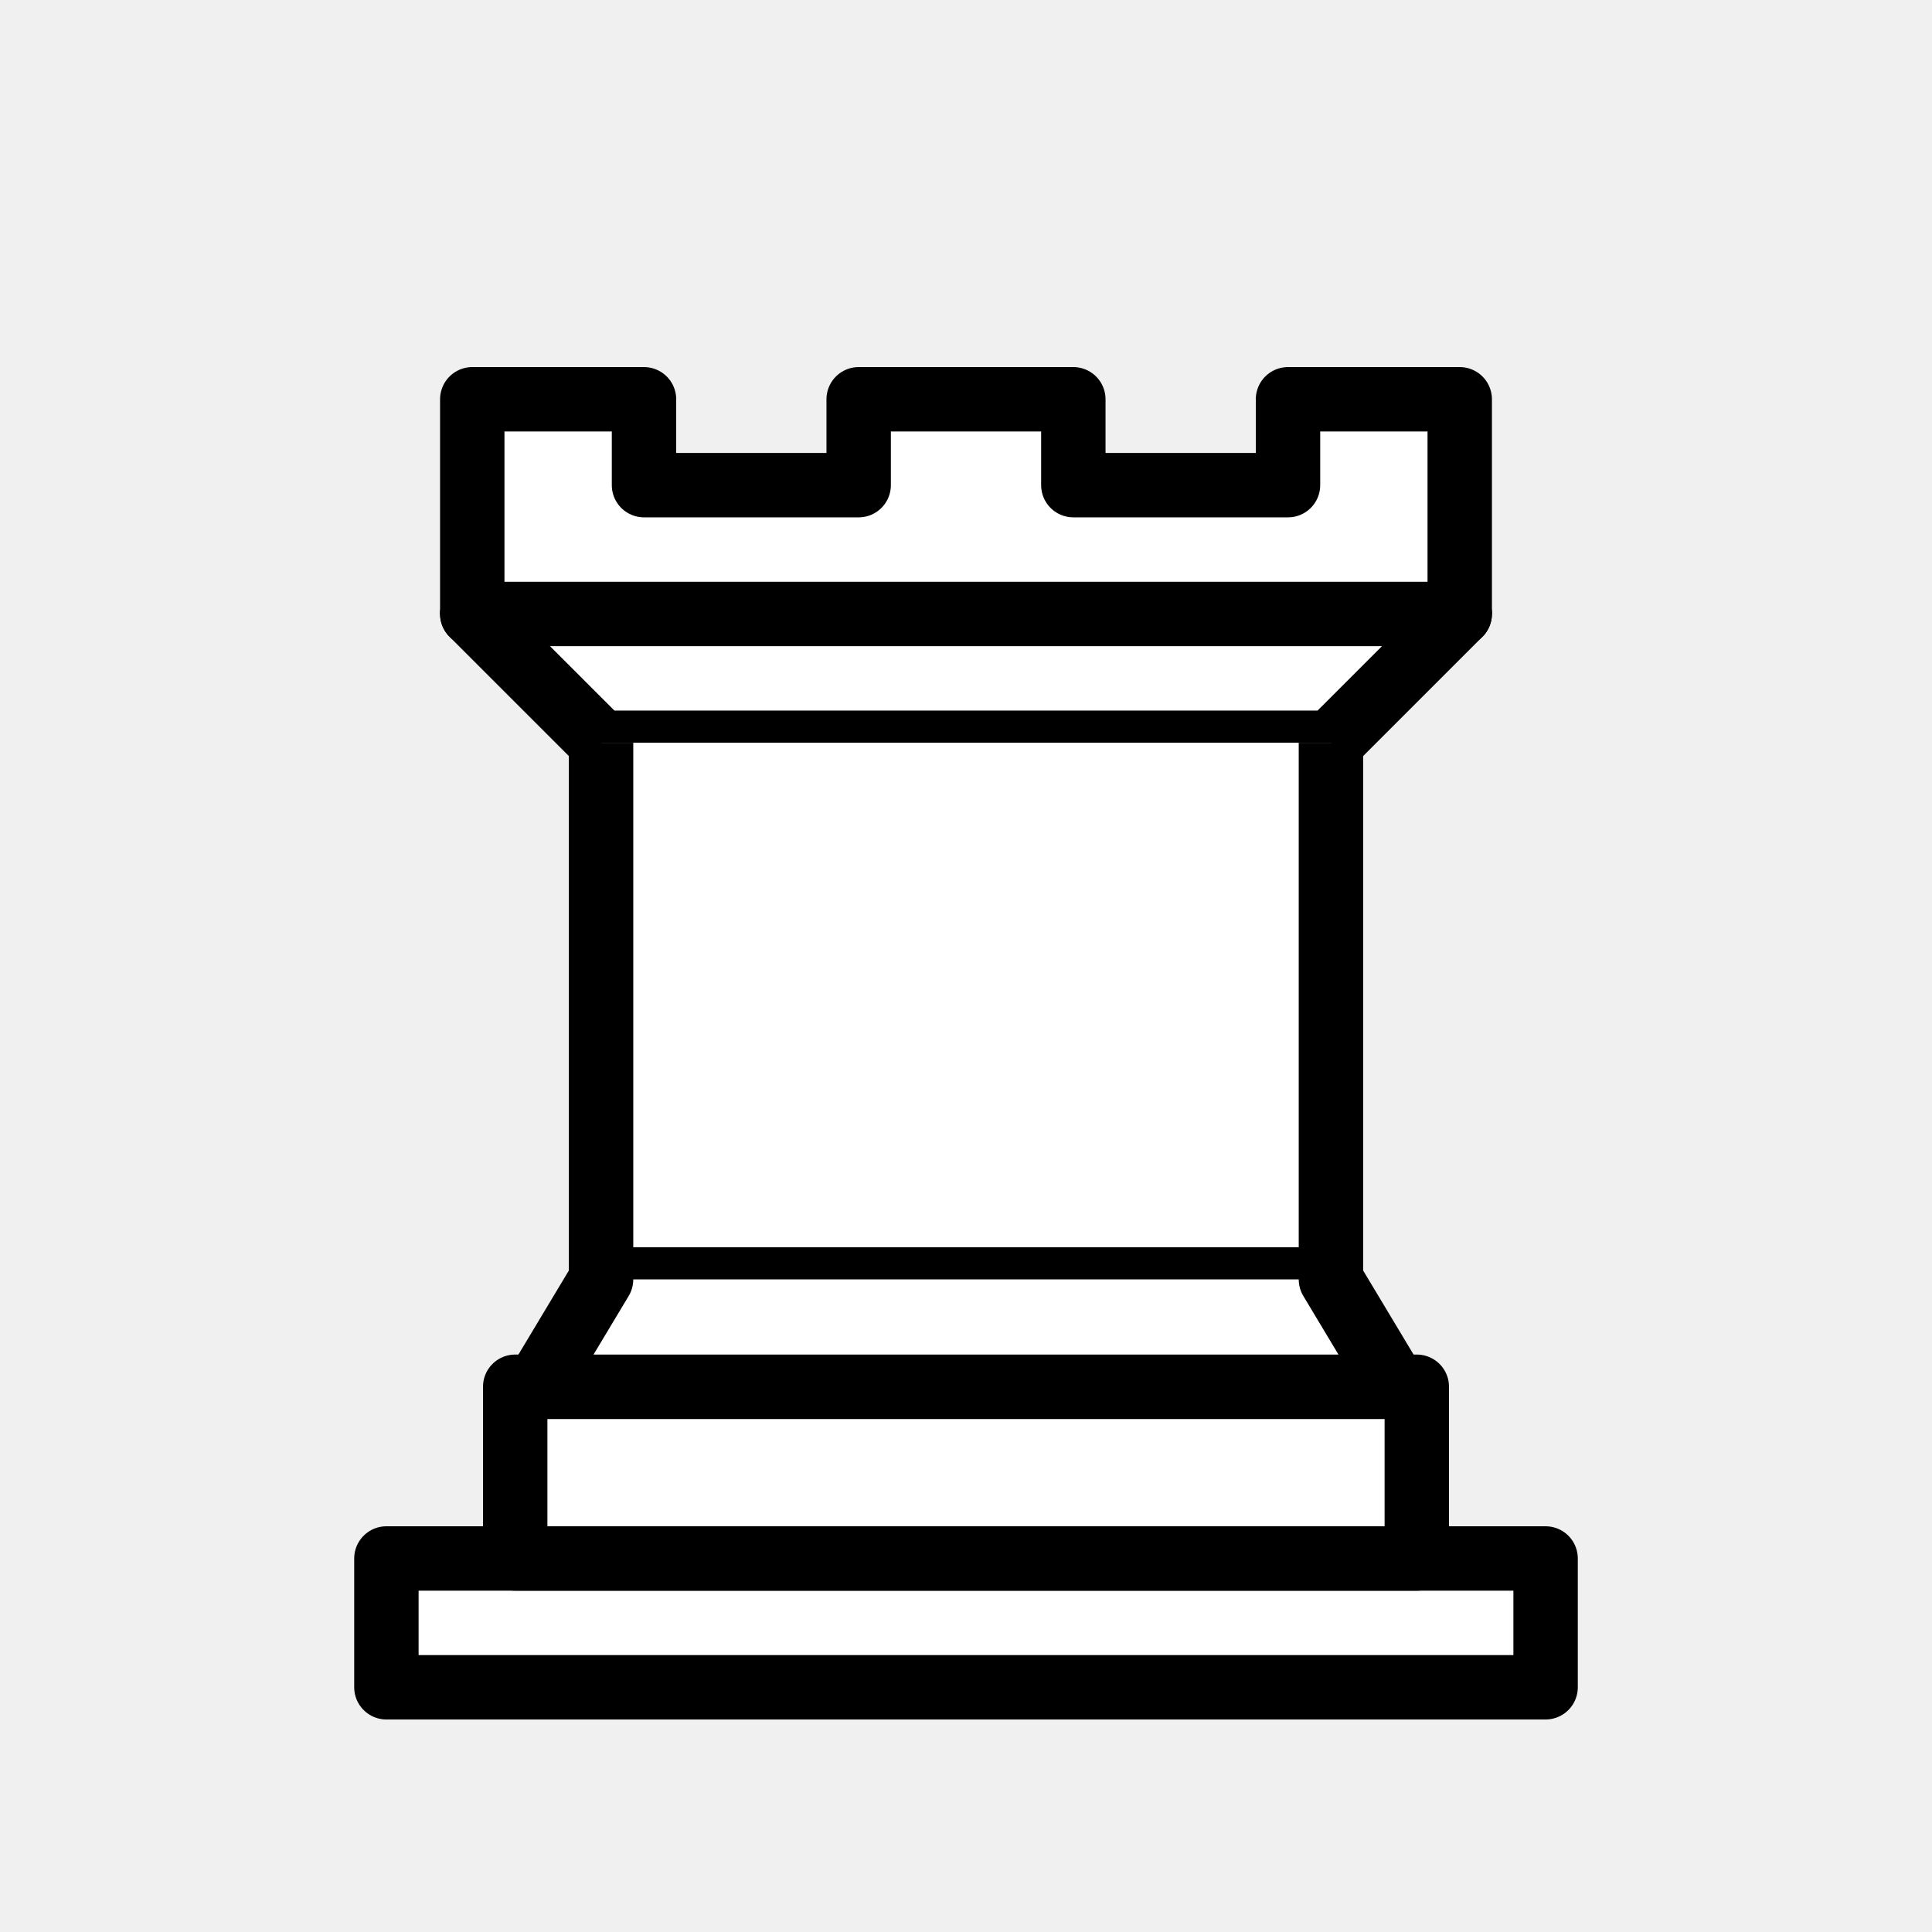
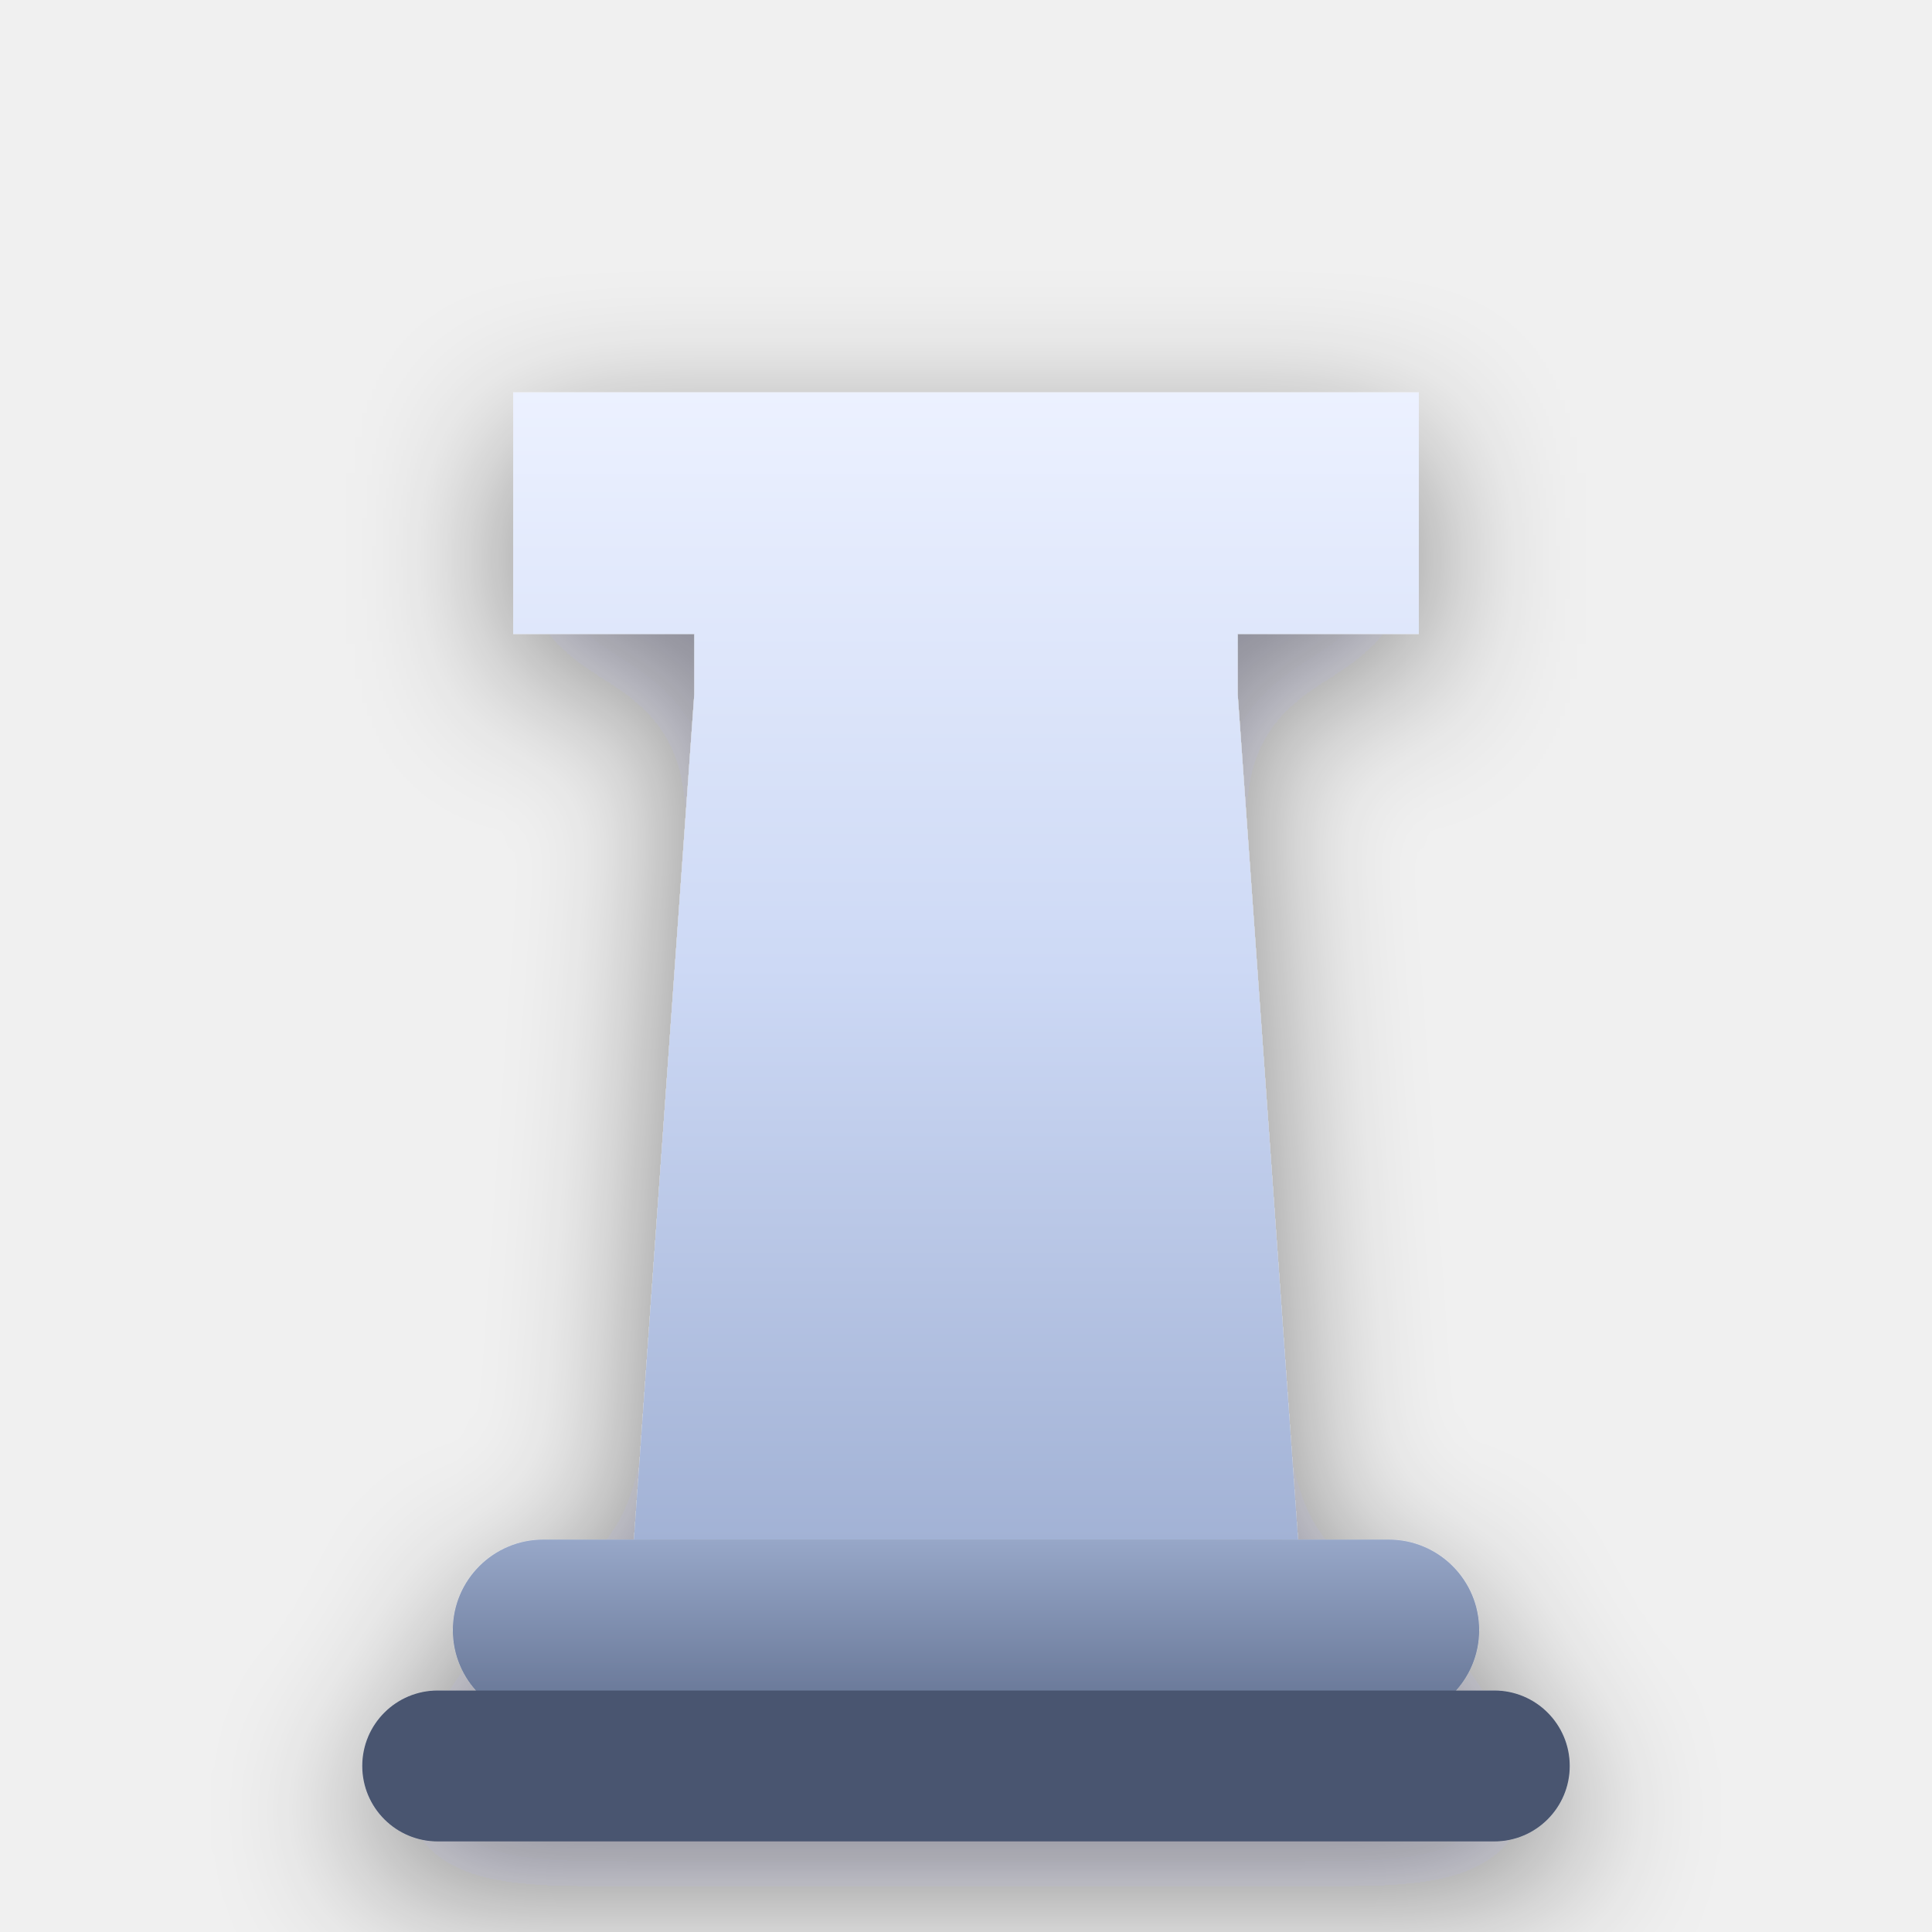
- <svg xmlns="http://www.w3.org/2000/svg" version="1.1" width="45" height="45">
-   <g style="opacity:1; fill:#ffffff; fill-opacity:1; fill-rule:evenodd; stroke:#000000; stroke-width:1.5; stroke-linecap:round;stroke-linejoin:round;stroke-miterlimit:4; stroke-dasharray:none; stroke-opacity:1;" transform="translate(0,0.3)">
-     <path d="M 9,39 L 36,39 L 36,36 L 9,36 L 9,39 z " style="stroke-linecap:butt;" />
-     <path d="M 12,36 L 12,32 L 33,32 L 33,36 L 12,36 z " style="stroke-linecap:butt;" />
-     <path d="M 11,14 L 11,9 L 15,9 L 15,11 L 20,11 L 20,9 L 25,9 L 25,11 L 30,11 L 30,9 L 34,9 L 34,14" style="stroke-linecap:butt;" />
-     <path d="M 34,14 L 31,17 L 14,17 L 11,14" />
-     <path d="M 31,17 L 31,29.5 L 14,29.5 L 14,17" style="stroke-linecap:butt; stroke-linejoin:miter;" />
-     <path d="M 31,29.5 L 32.5,32 L 12.5,32 L 14,29.5" />
-     <path d="M 11,14 L 34,14" style="fill:none; stroke:#000000; stroke-linejoin:miter;" />
+ <svg xmlns="http://www.w3.org/2000/svg" viewBox="0 0 128 128">
+   <defs>
+     <linearGradient id="wRookBody" x1="0%" y1="0%" x2="0%" y2="100%">
+       <stop offset="0%" stop-color="#ecf1ff" />
+       <stop offset="50%" stop-color="#cdd9f5" />
+       <stop offset="100%" stop-color="#a2b2d5" />
+     </linearGradient>
+     <linearGradient id="wRookBase" x1="0%" y1="0%" x2="0%" y2="100%">
+       <stop offset="0%" stop-color="#97a7c8" />
+       <stop offset="100%" stop-color="#637292" />
+     </linearGradient>
+     <filter id="wRookShadow" x="-15%" y="-15%" width="140%" height="150%" color-interpolation-filters="sRGB">
+       <feDropShadow dx="0" dy="3" stdDeviation="5" flood-color="#0a0d1a" flood-opacity="0.45" />
+     </filter>
+   </defs>
+   <g filter="url(#wRookShadow)">
+     <path d="M34 26h60v16h-12v10H46V42H34V26zm12 20h36l4 56H42l4-56z" fill="url(#wRookBody)" />
+     <rect x="30" y="102" width="68" height="12" rx="6" fill="url(#wRookBase)" />
+     <rect x="24" y="112" width="80" height="10" rx="5" fill="#4a556f" />
  </g>
</svg>
